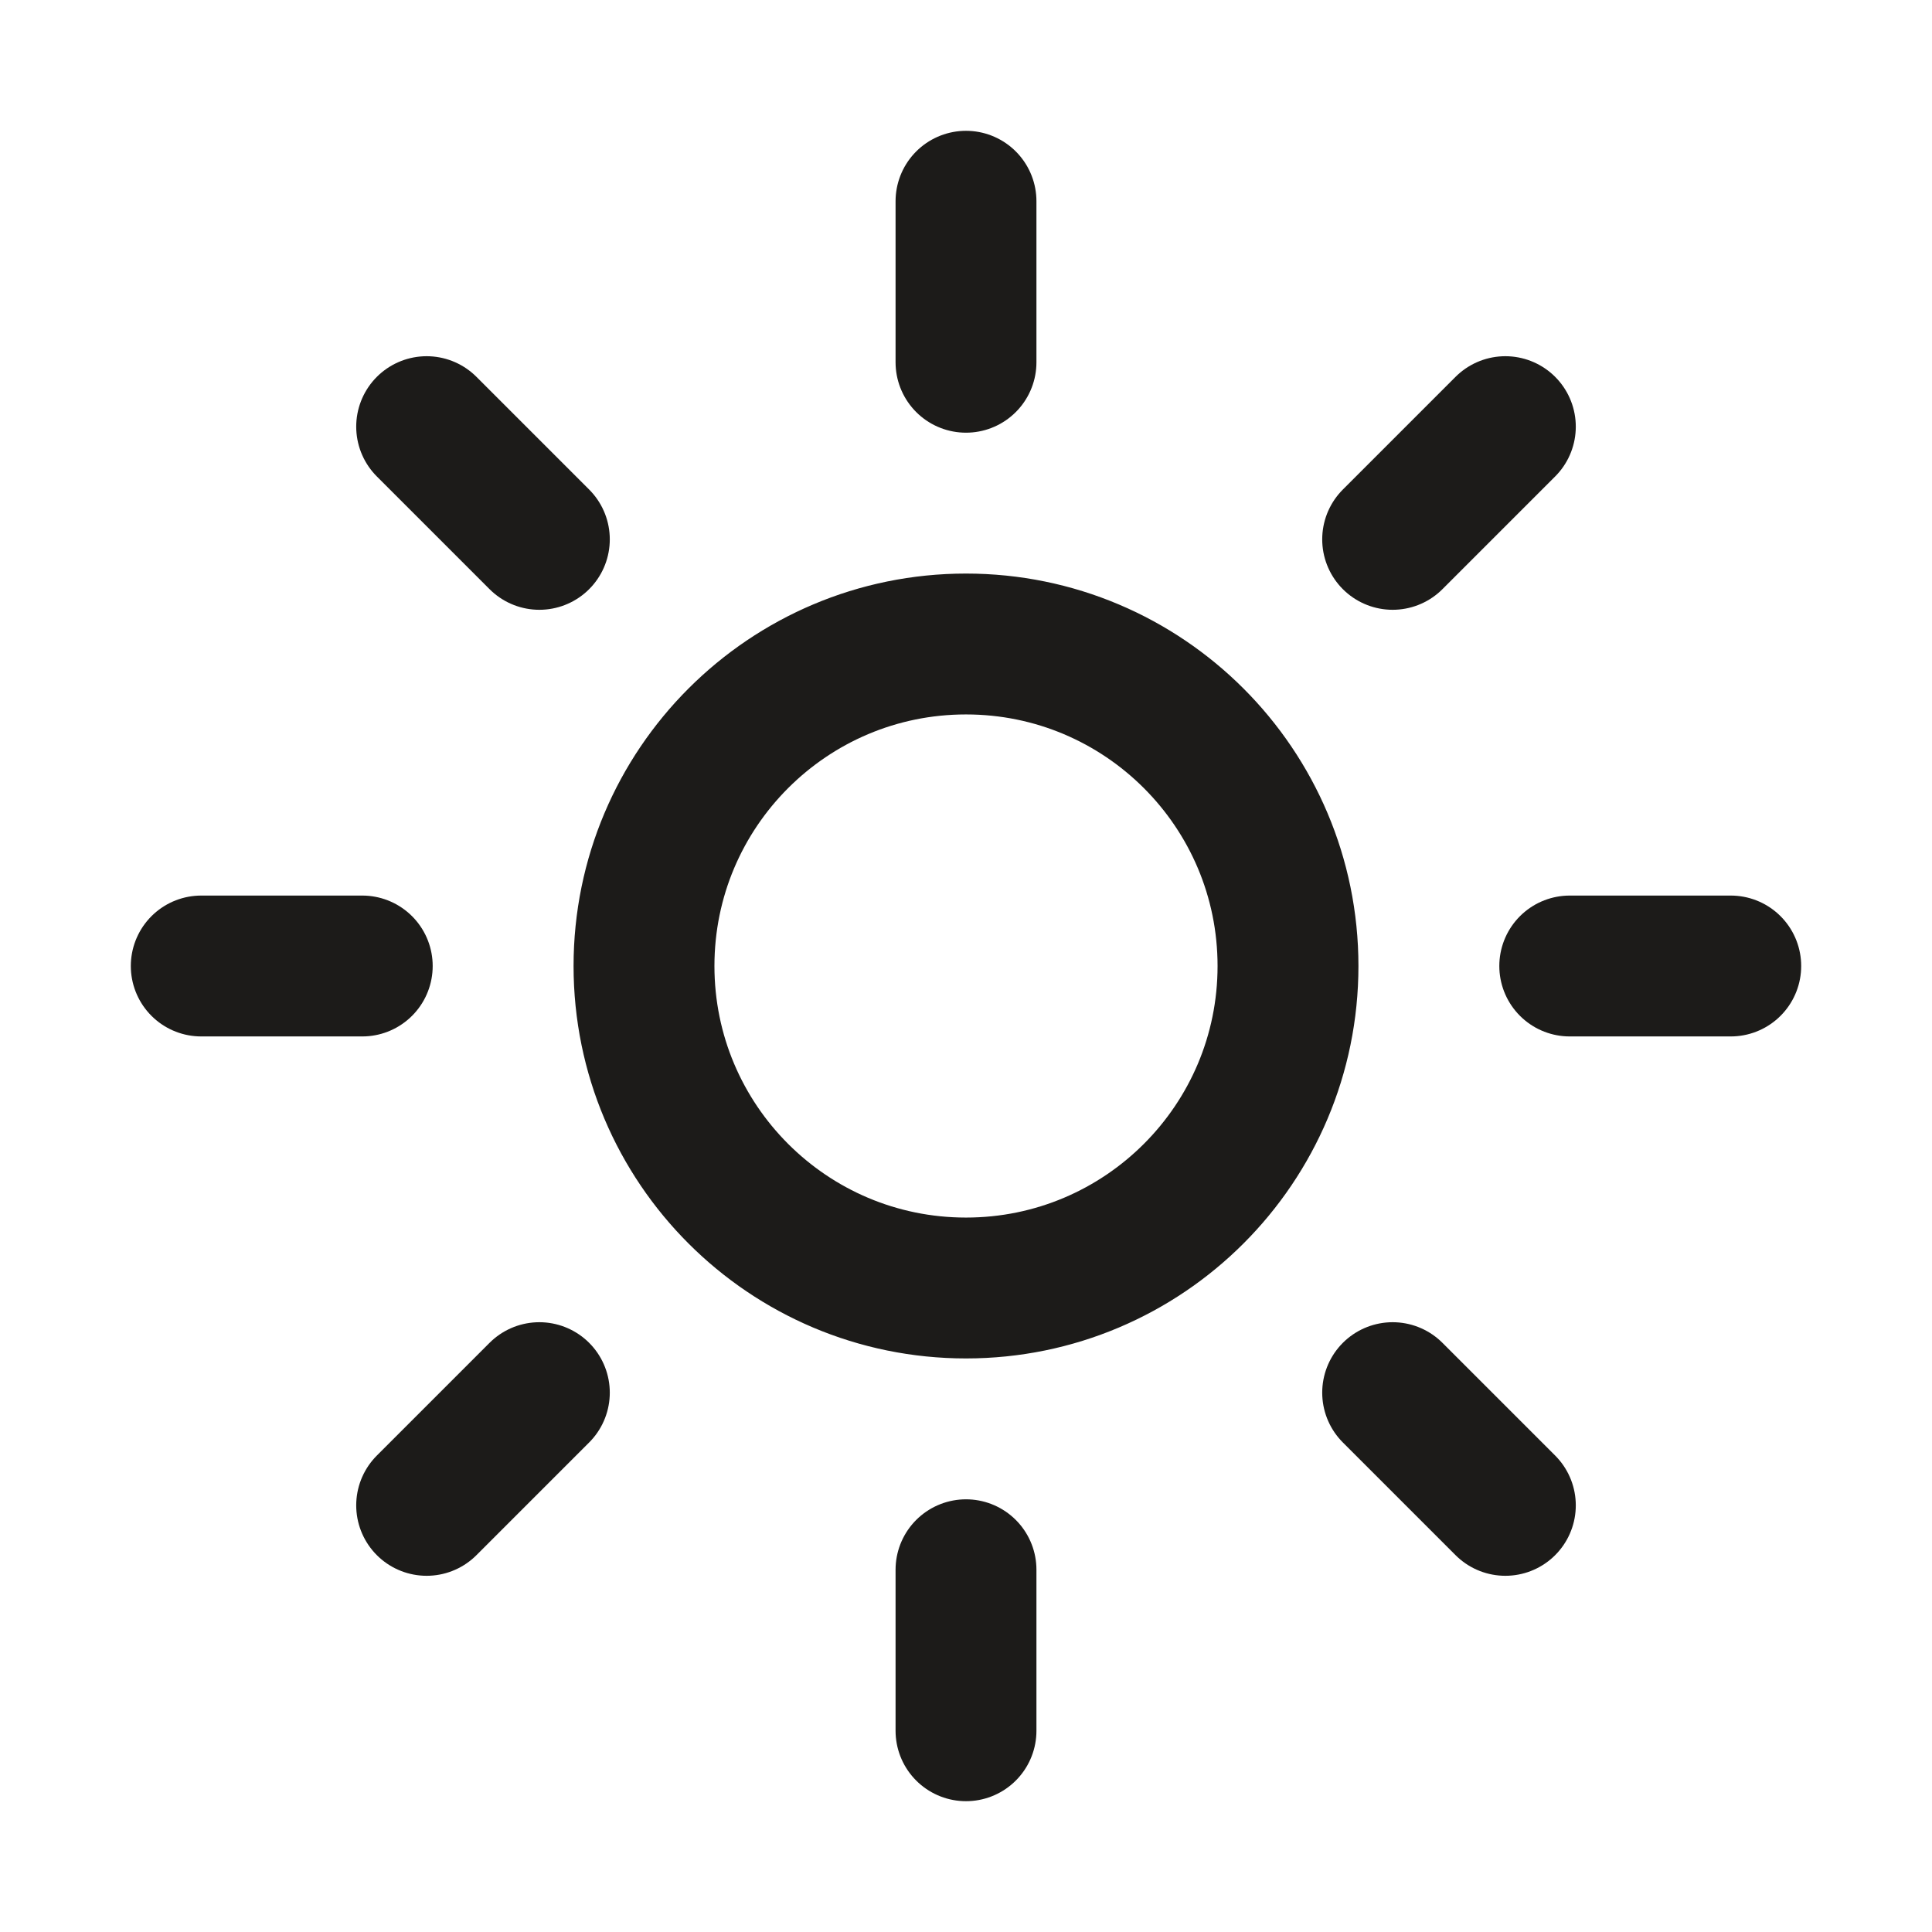
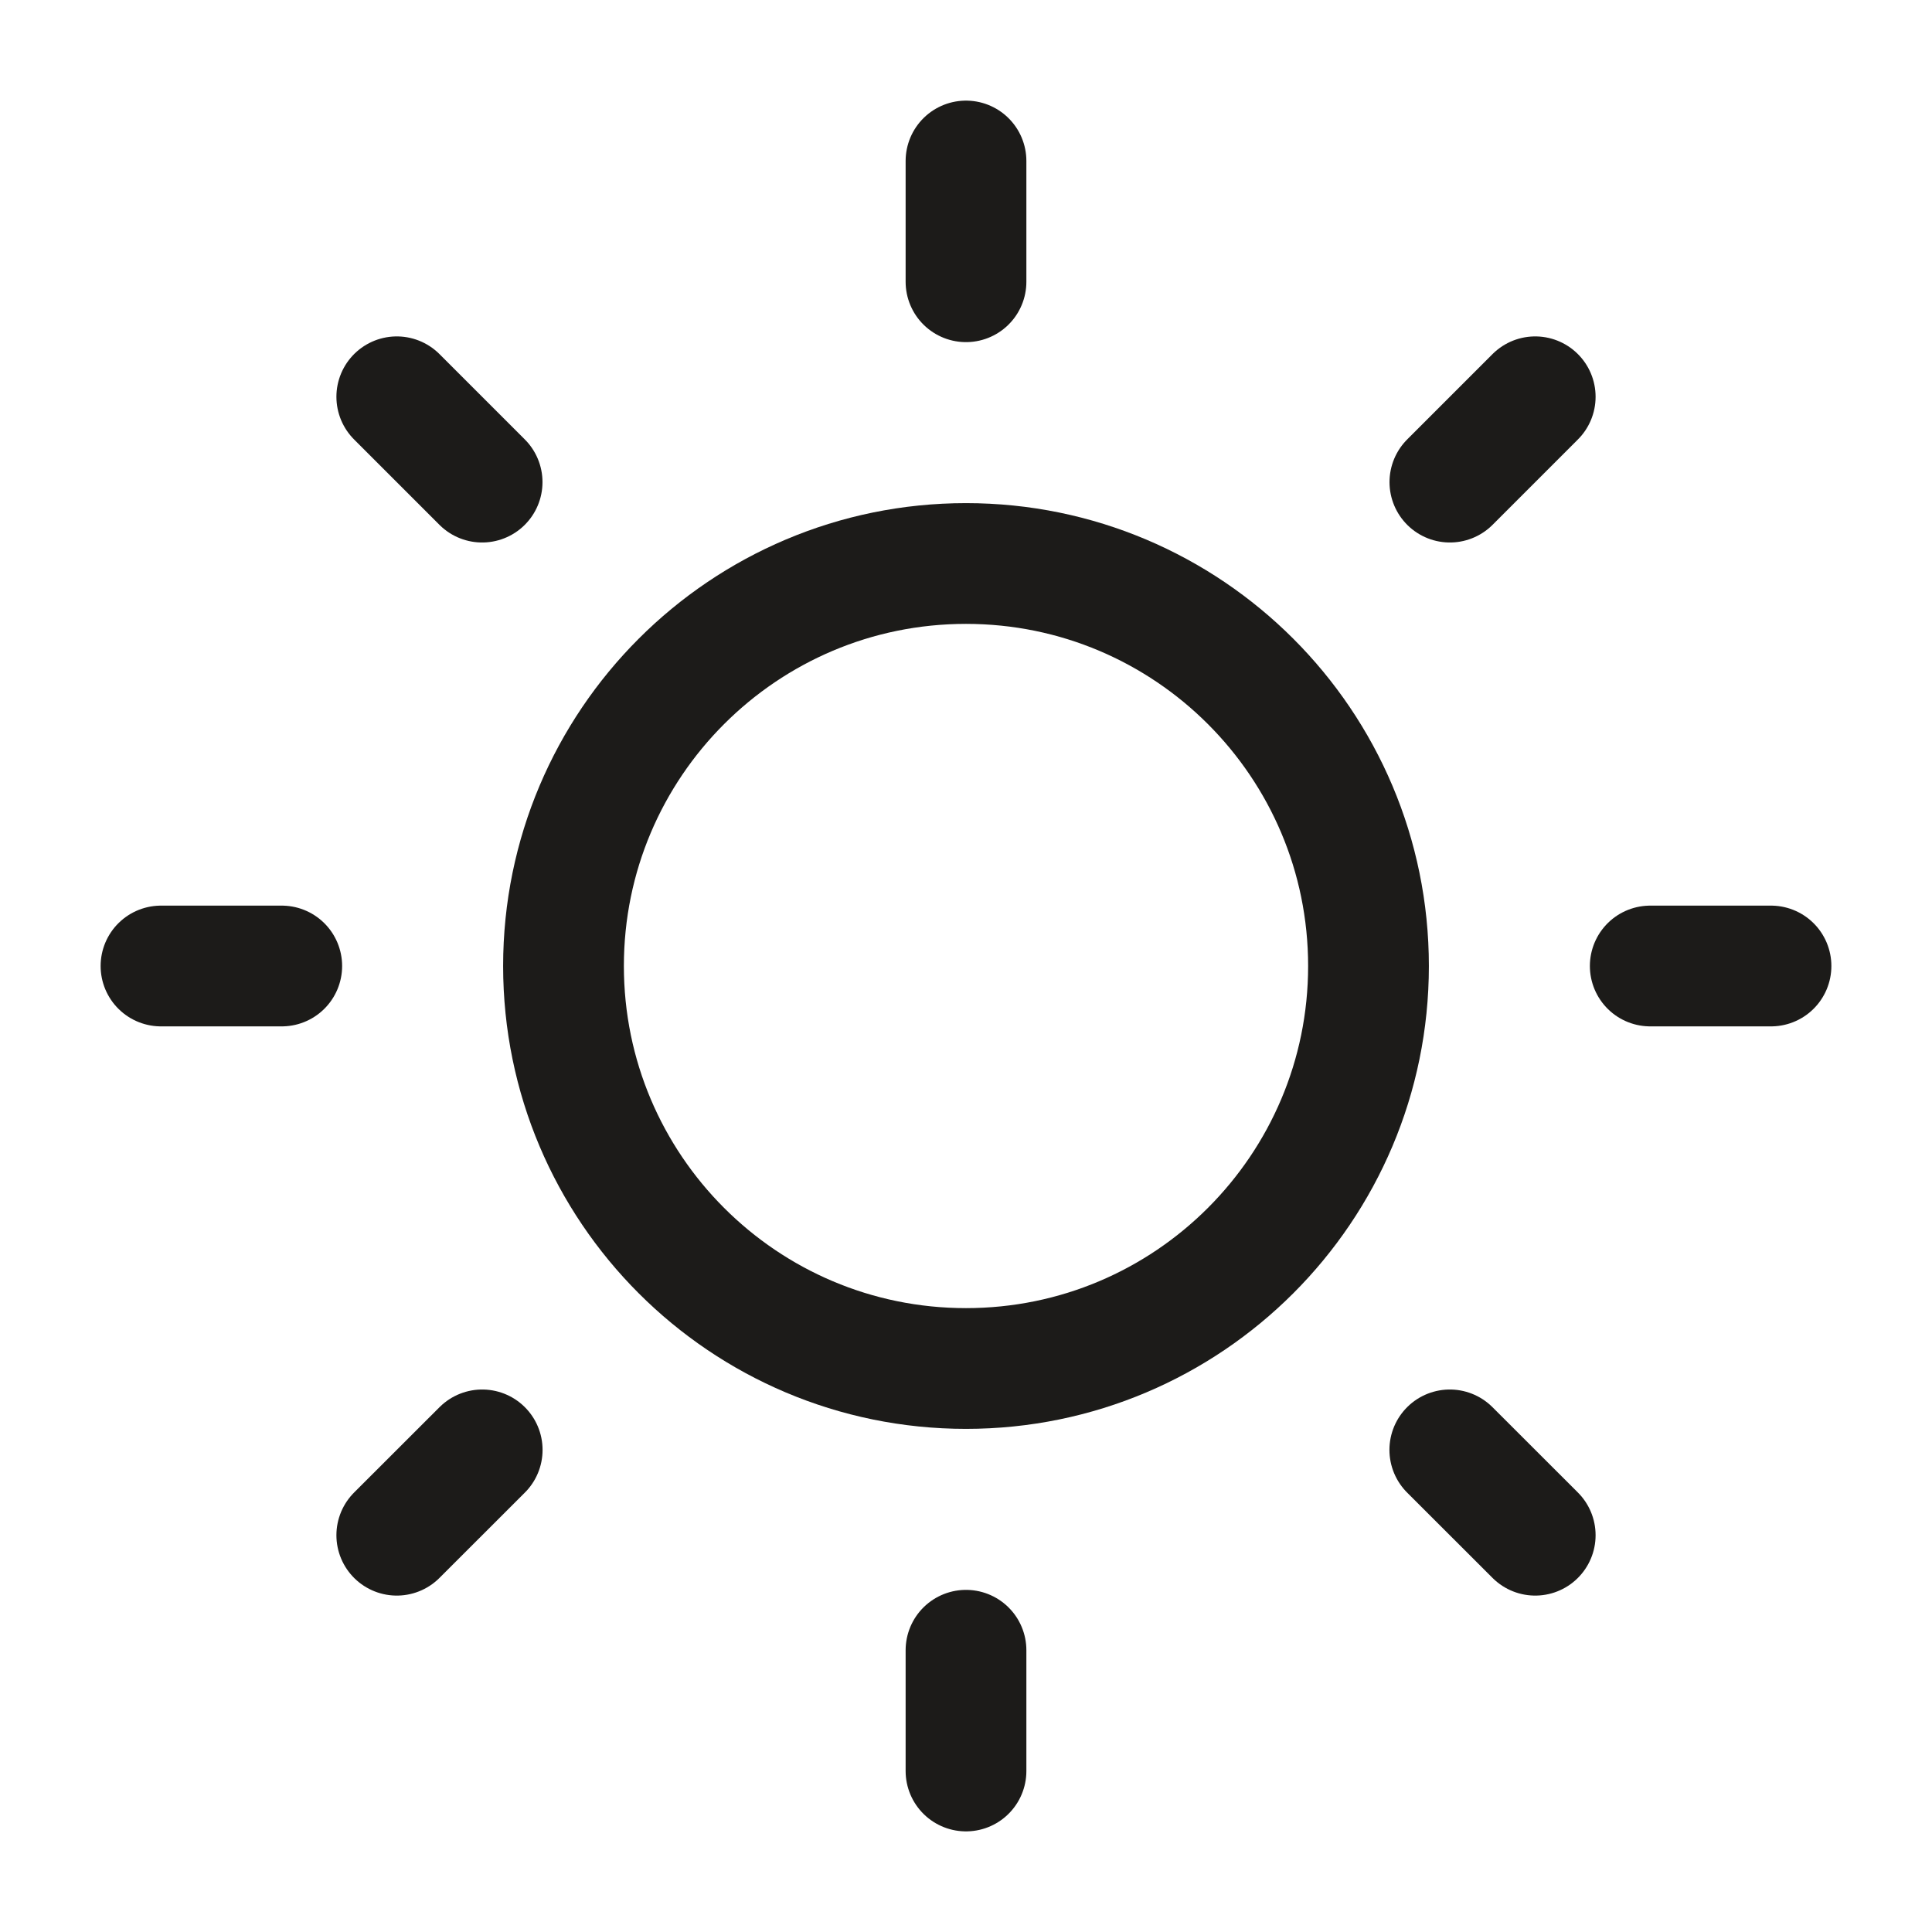
- <svg xmlns="http://www.w3.org/2000/svg" width="24" height="24" viewBox="0 0 24 24" fill="none" stroke="#1C1B19" stroke-width="1.75" stroke-linecap="round" stroke-linejoin="round">
-   <path d="M12 8a4 4 0 1 1 0 8a4 4 0 0 1 0-8zM12 2.5v2M12 19.5v2M2.5 12h2M19.5 12h2M5.3 5.3l1.4 1.4M17.3 17.3l1.4 1.4M5.3 18.7l1.4-1.4M17.3 6.7l1.4-1.4" />
+ <svg xmlns="http://www.w3.org/2000/svg" width="24" height="24" viewBox="0 0 24 24" fill="none" stroke="#1C1B19" stroke-width="1.5" stroke-linecap="round" stroke-linejoin="round">
+   <path d="M17 12C17 14.761 14.761 17 12 17C9.239 17 7 14.761 7 12C7 9.239 9.239 7 12 7C14.761 7 17 9.239 17 12Z" />
+   <path d="M12 2V3.5M12 20.5V22M19.071 19.071L18.01 18.011M5.989 5.989L4.929 4.929M22 12H20.5M3.5 12H2M19.071 4.929L18.011 5.989M5.99 18.011L4.929 19.071" />
</svg>
